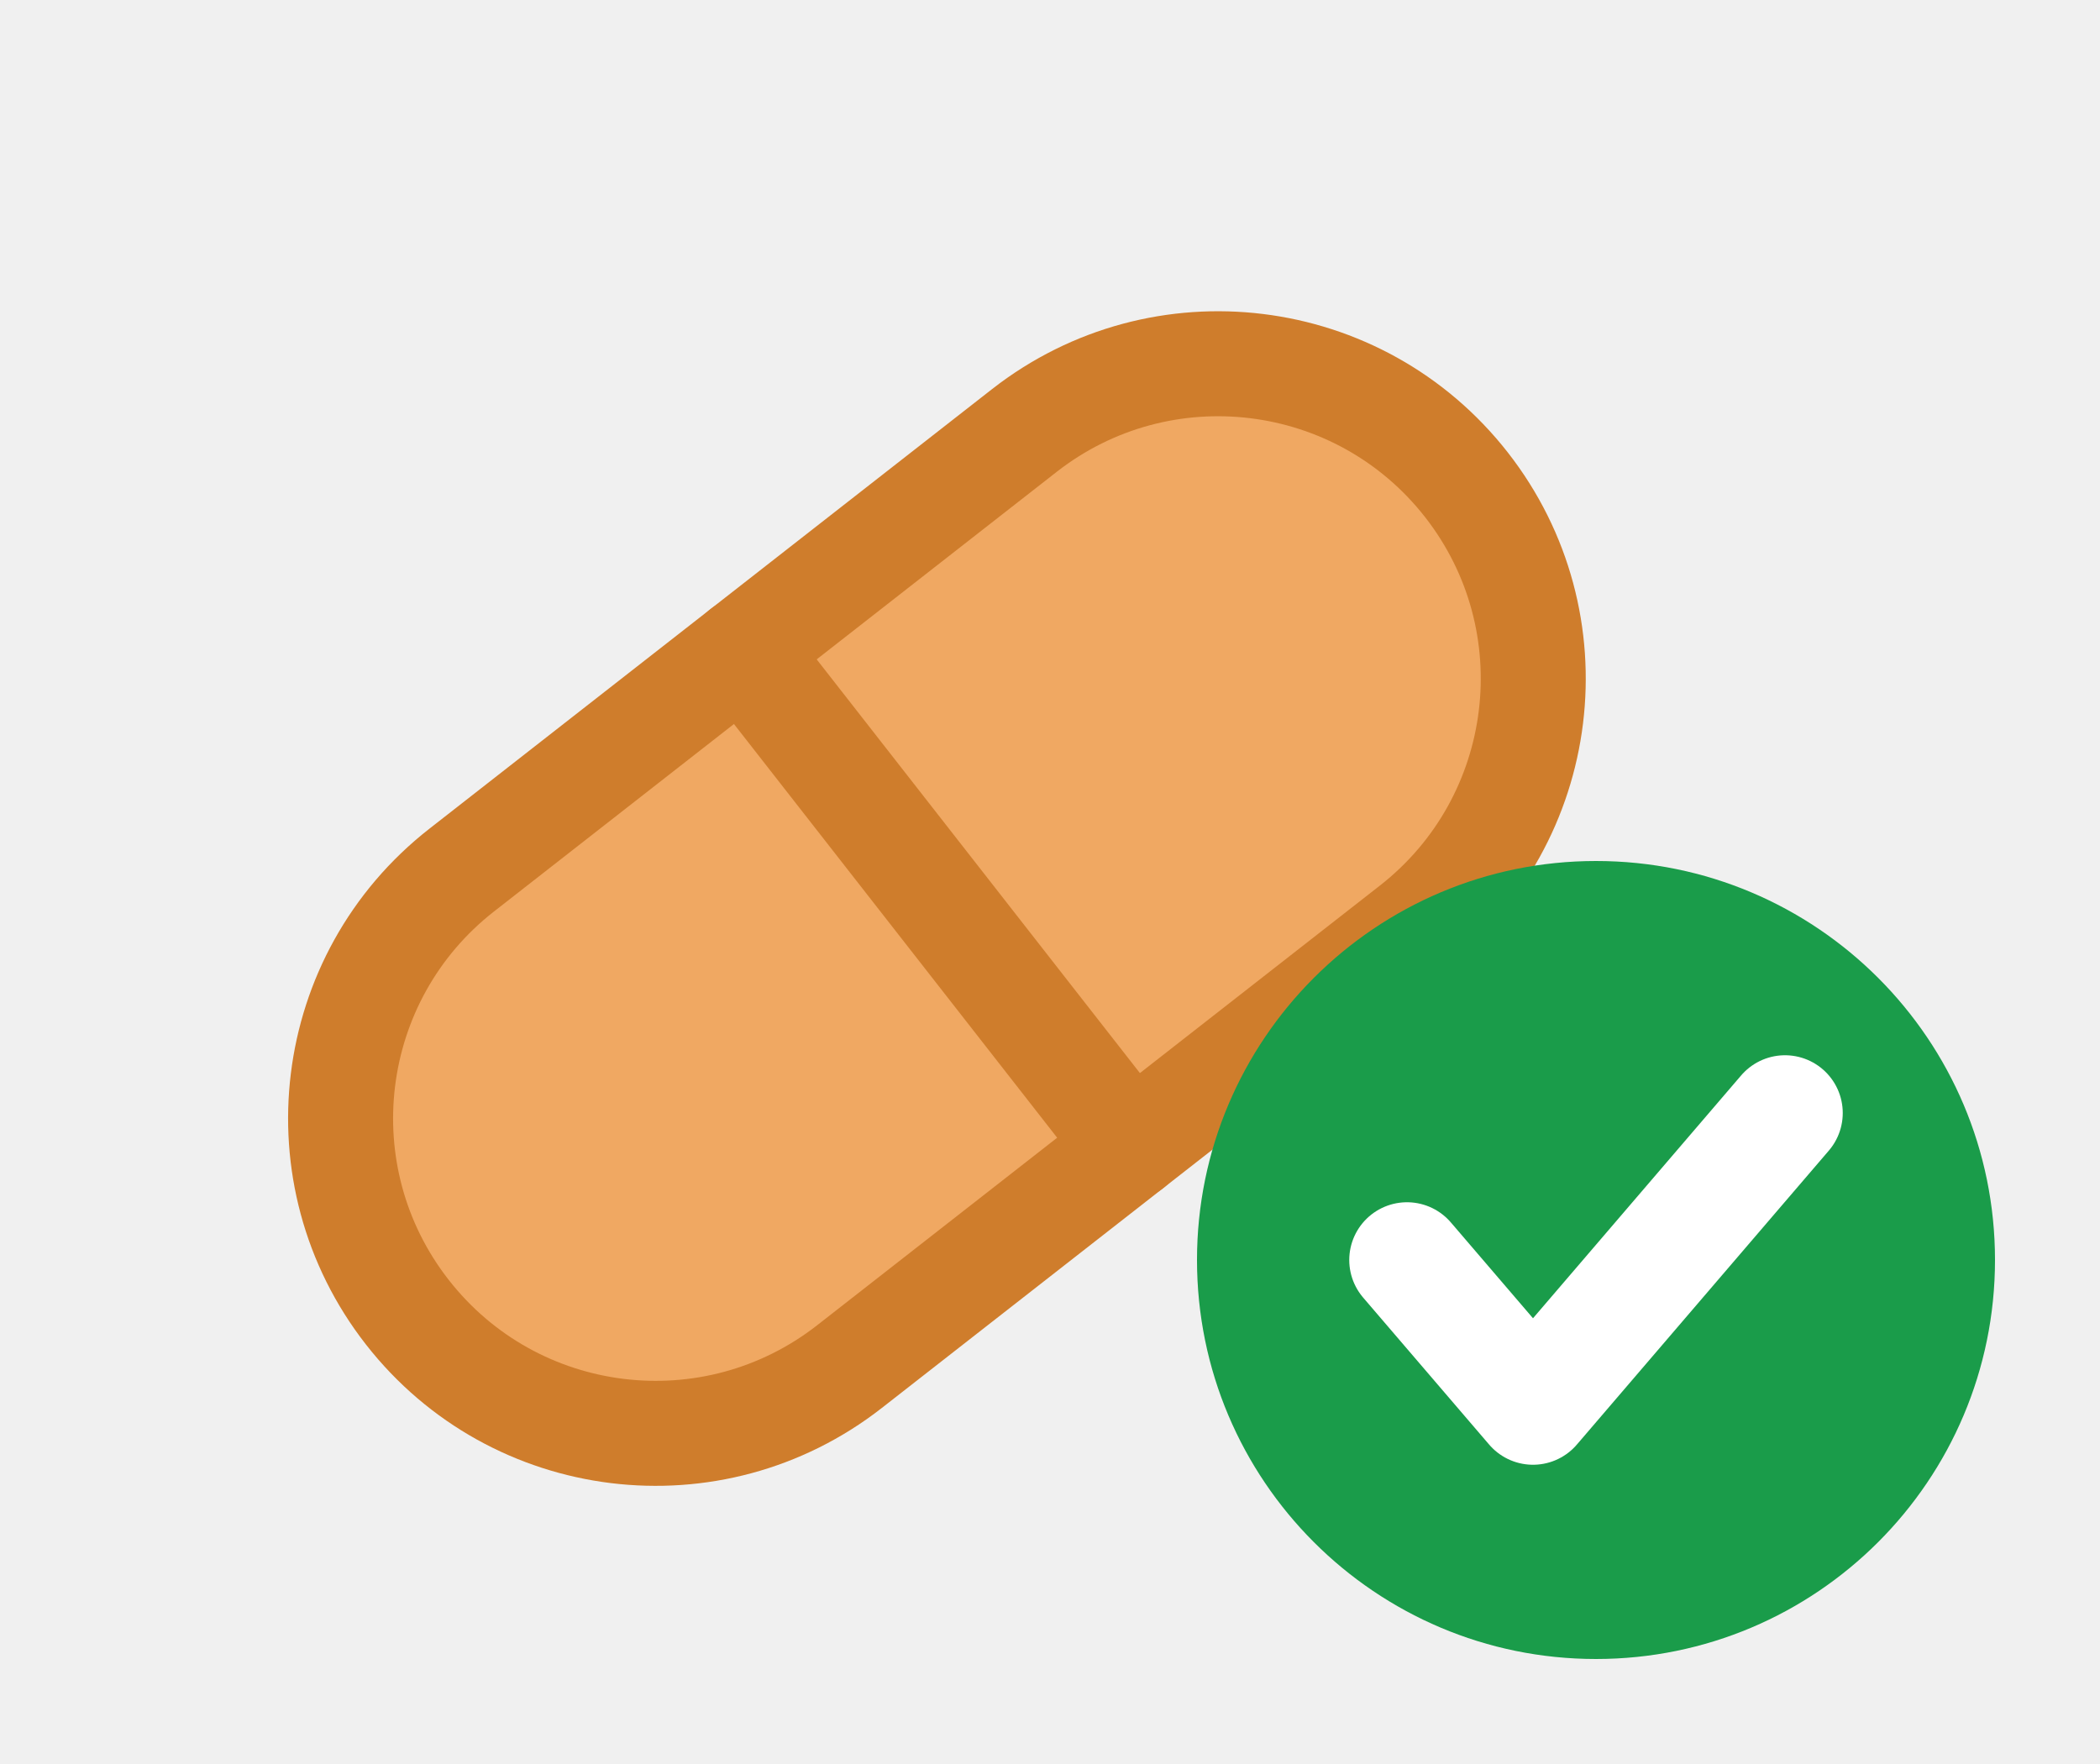
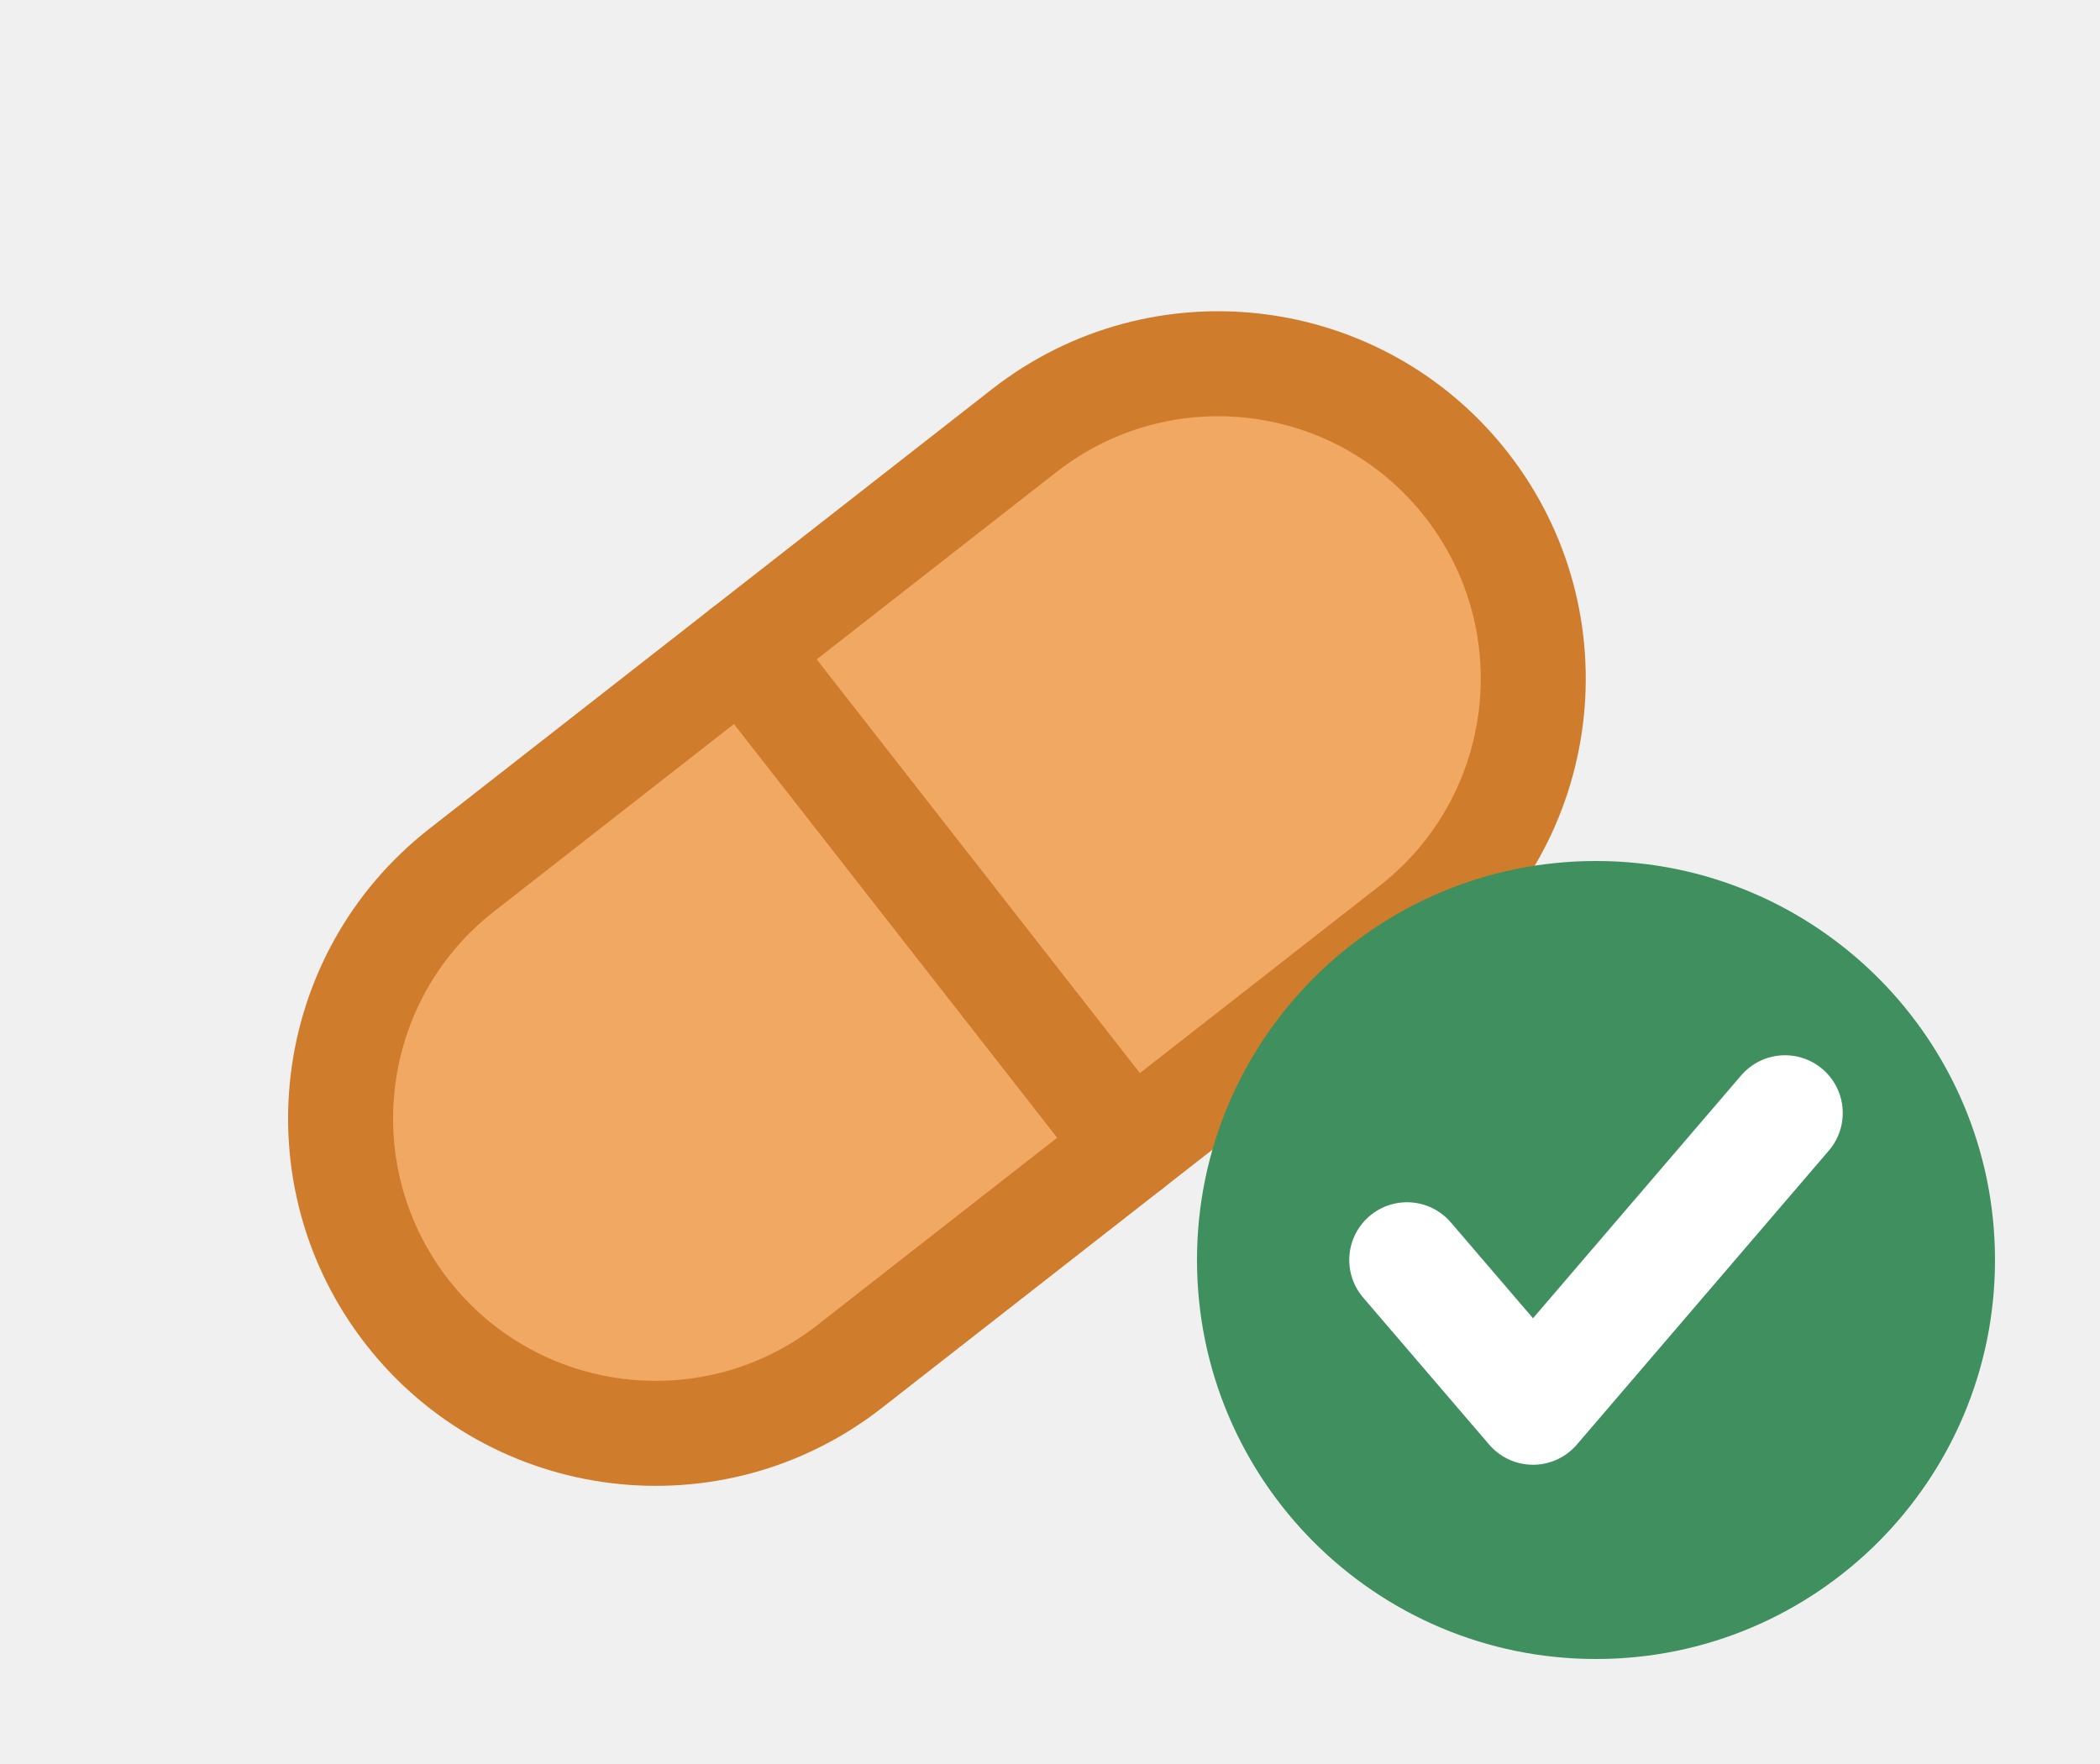
<svg xmlns="http://www.w3.org/2000/svg" width="100" height="84" viewBox="0 0 100 84" fill="none" stroke-linecap="round" stroke-linejoin="round">
  <g transform="rotate(-38 44 42)">
    <rect x="12" y="28" width="64" height="30" rx="15" fill="#f0a862" stroke="#cf7d2c" stroke-width="5" />
    <path d="M44 28 v30" stroke="#cf7d2c" stroke-width="5" />
  </g>
-   <circle cx="76" cy="60" r="19" fill="#1a9c4a" />
+   <circle cx="76" cy="60" r="19" fill="#3f8f5f" />
  <path d="M67 60 l6 7 12 -14" stroke="#fff" stroke-width="5.5" />
</svg>
